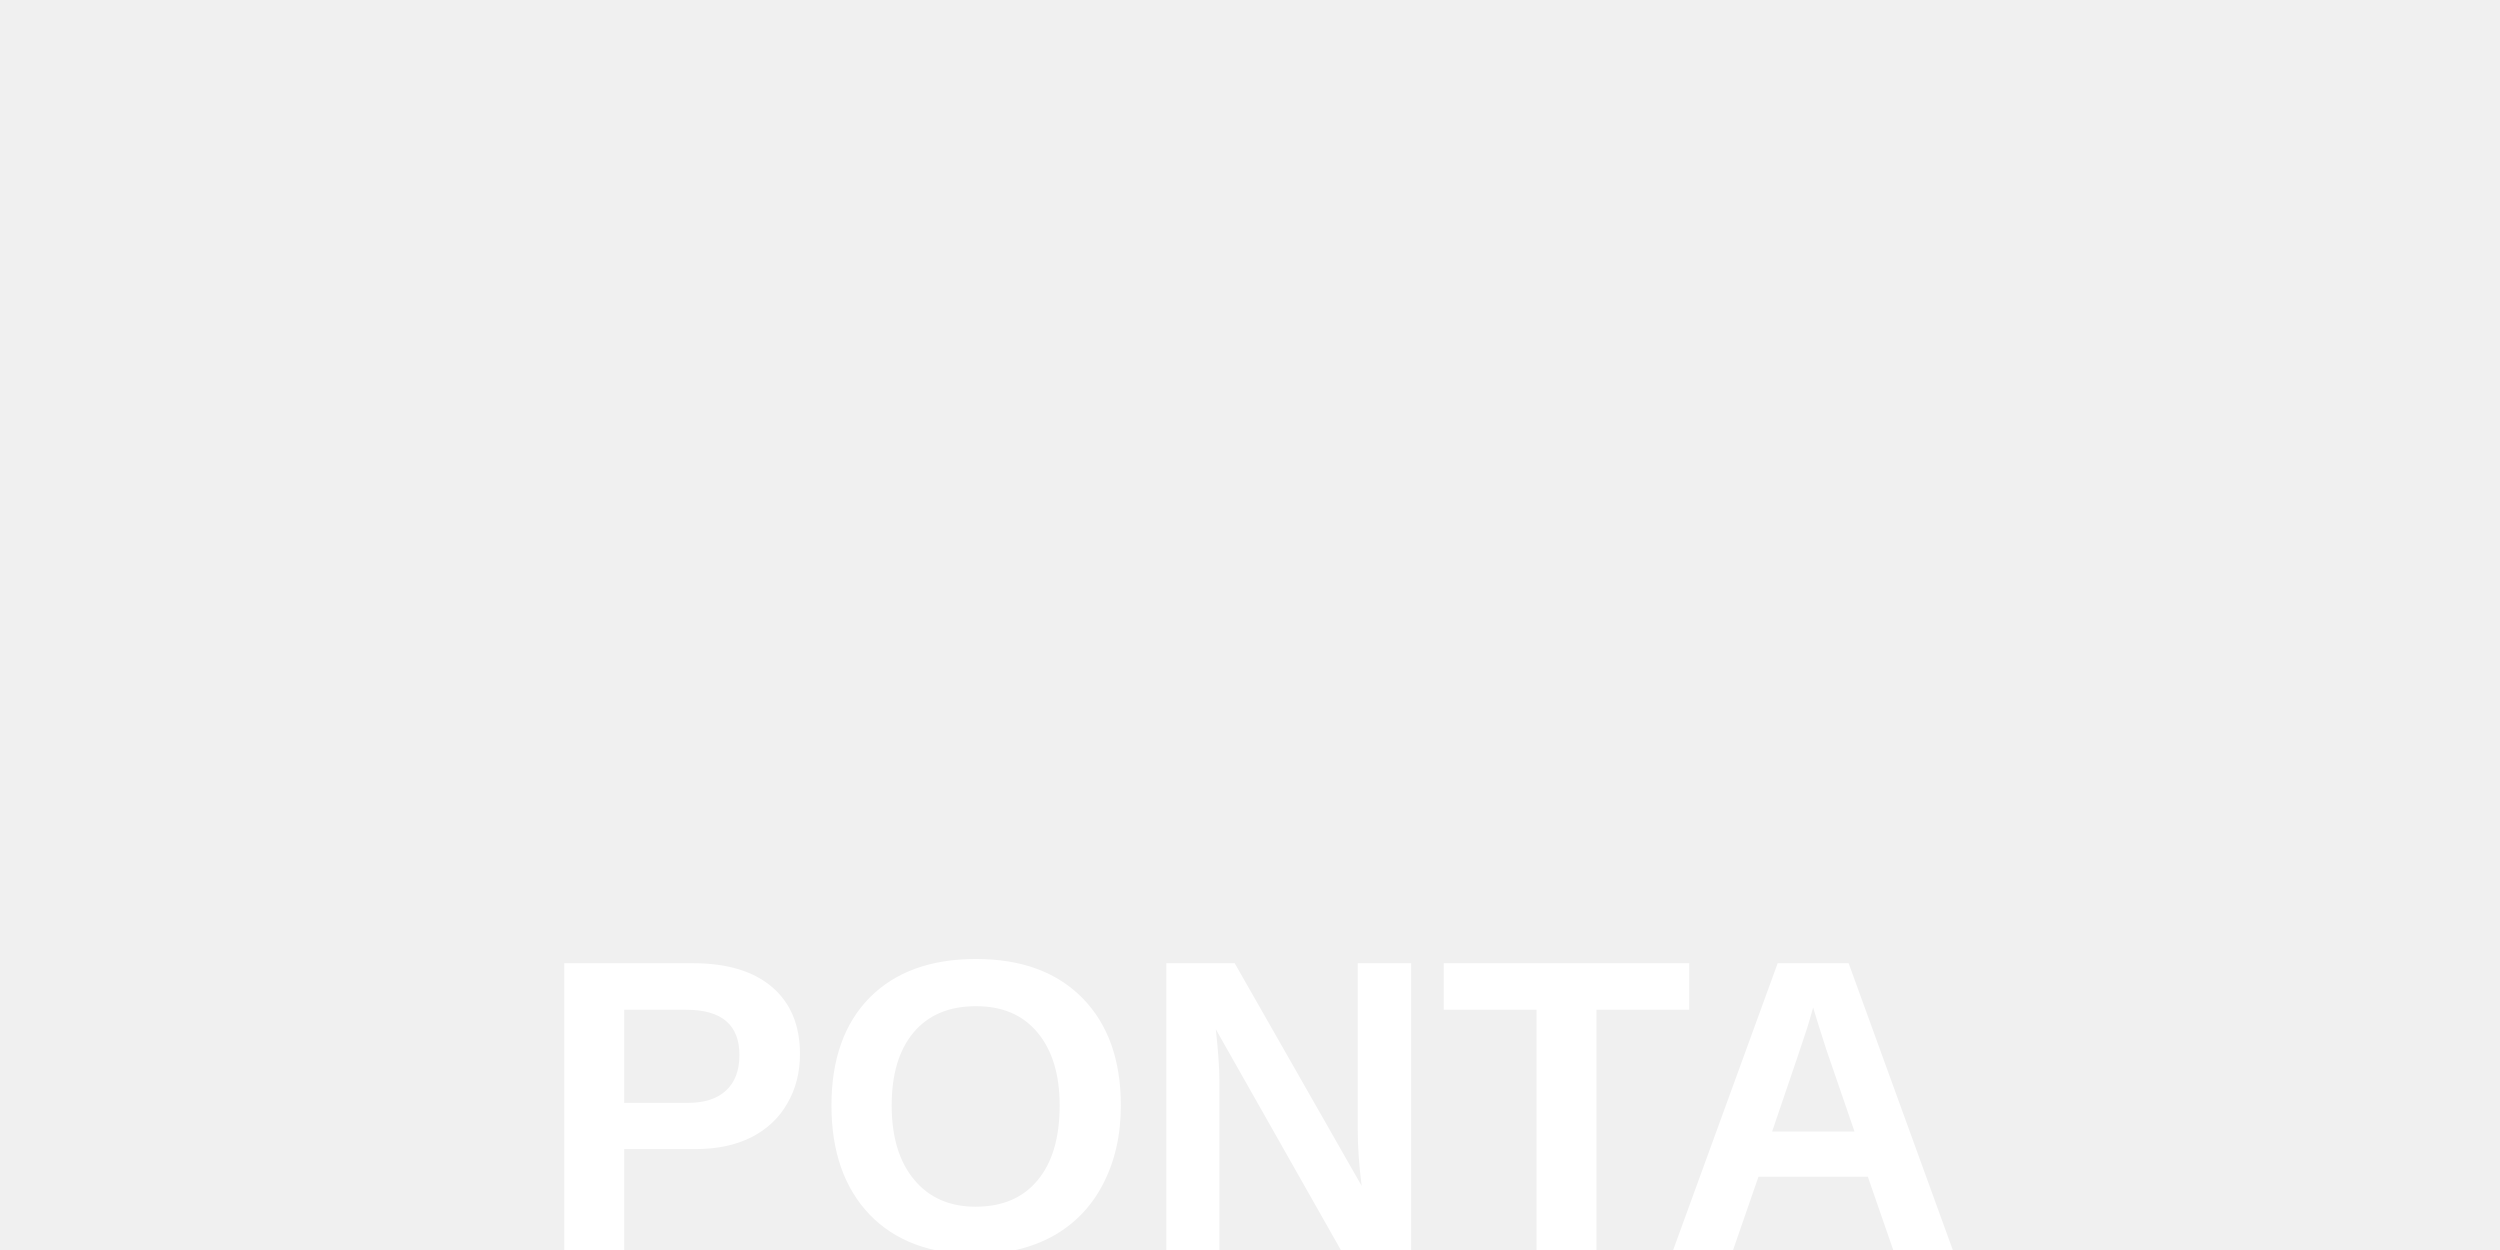
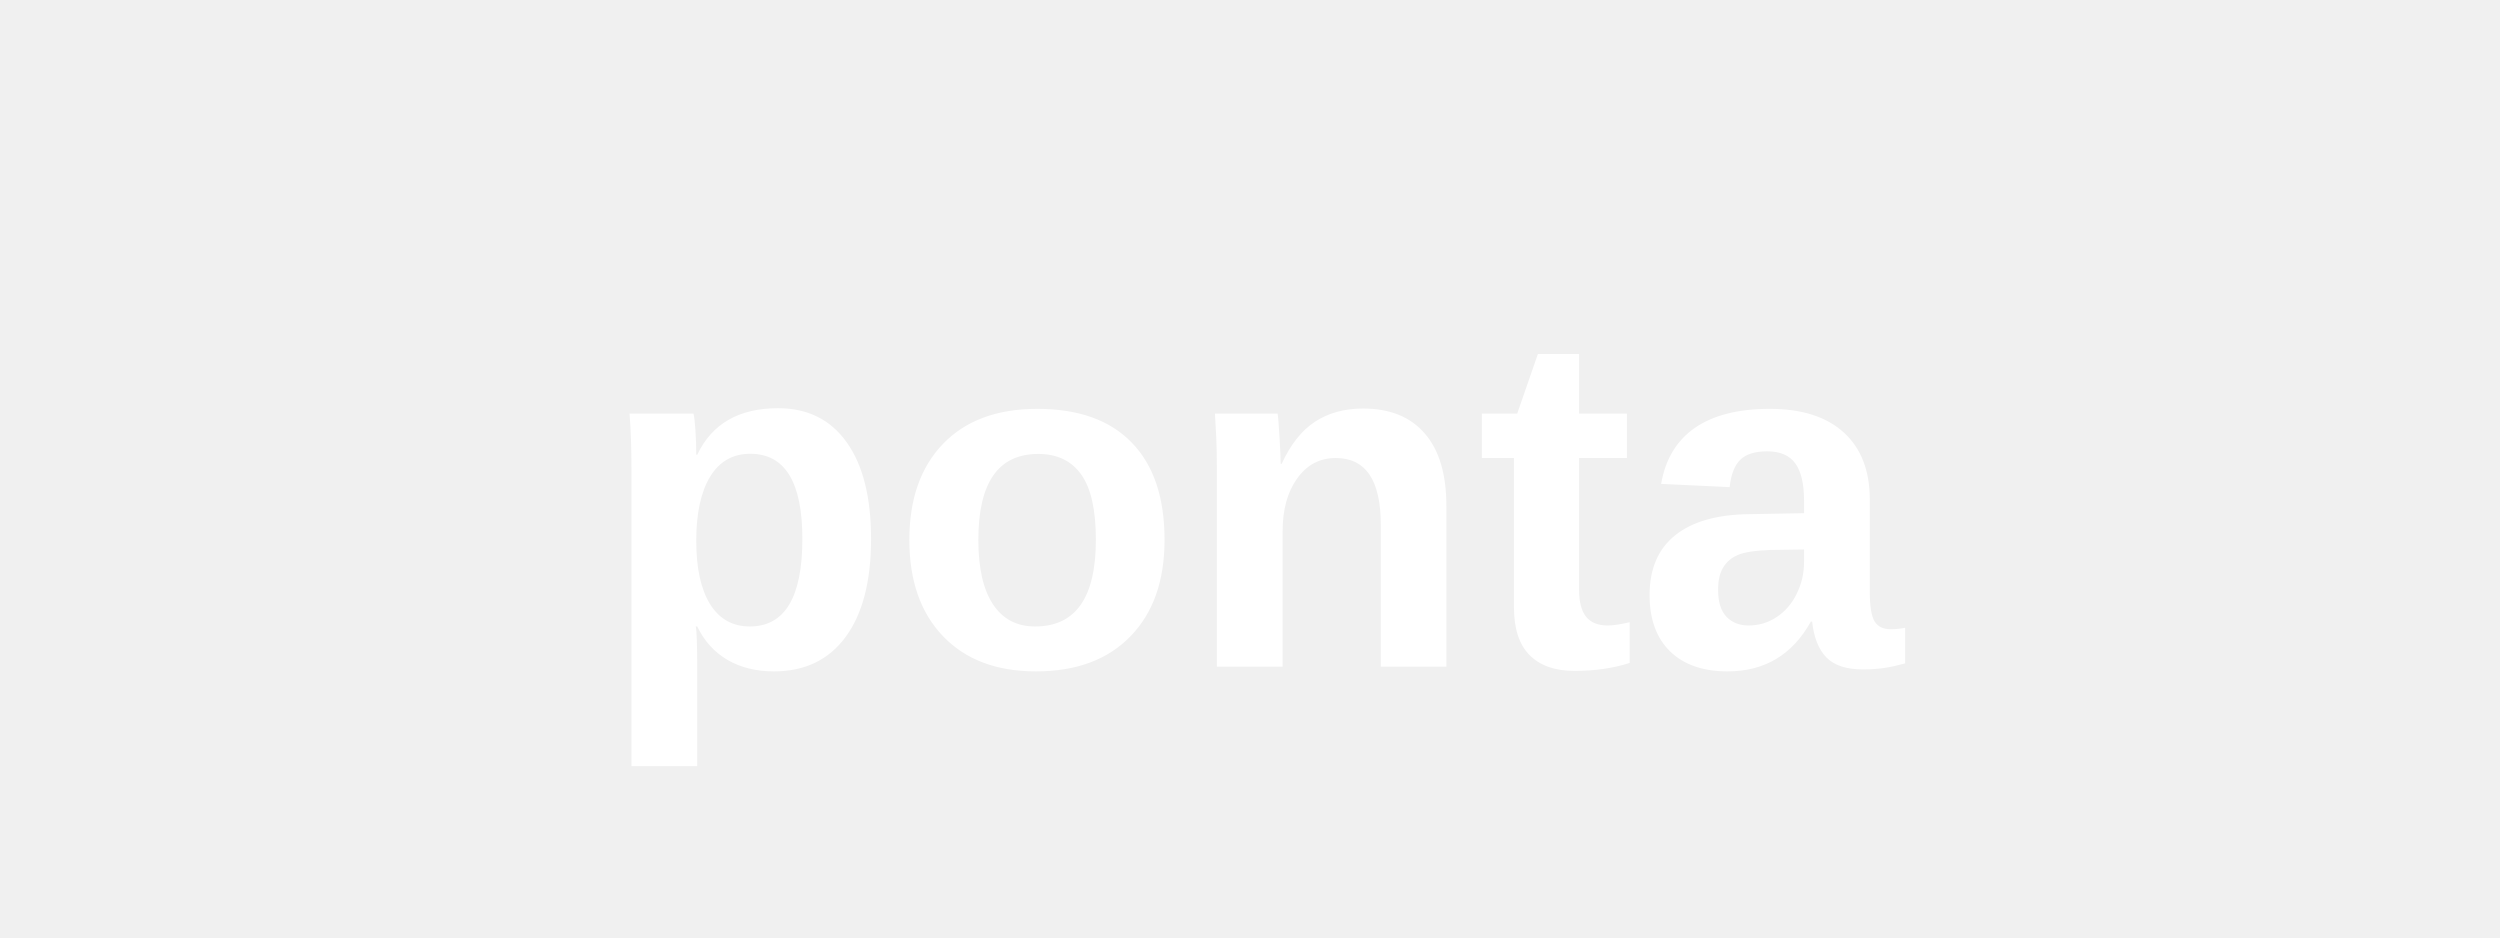
- <svg xmlns="http://www.w3.org/2000/svg" viewBox="0 0 120 60">
-   <text x="60" y="60" text-anchor="middle" font-family="Arial, Helvetica, sans-serif" font-weight="700" font-size="20" fill="#fff">PONTA</text>
+ <svg xmlns="http://www.w3.org/2000/svg" viewBox="0 0 240 90" fill="#ffffff" role="img">
+   <text x="120" y="64" text-anchor="middle" font-family="Arial, Helvetica, sans-serif" font-weight="800" font-size="46" letter-spacing="0" textLength="220" lengthAdjust="spacingAndGlyphs" fill="#ffffff">ponta</text>
</svg>
